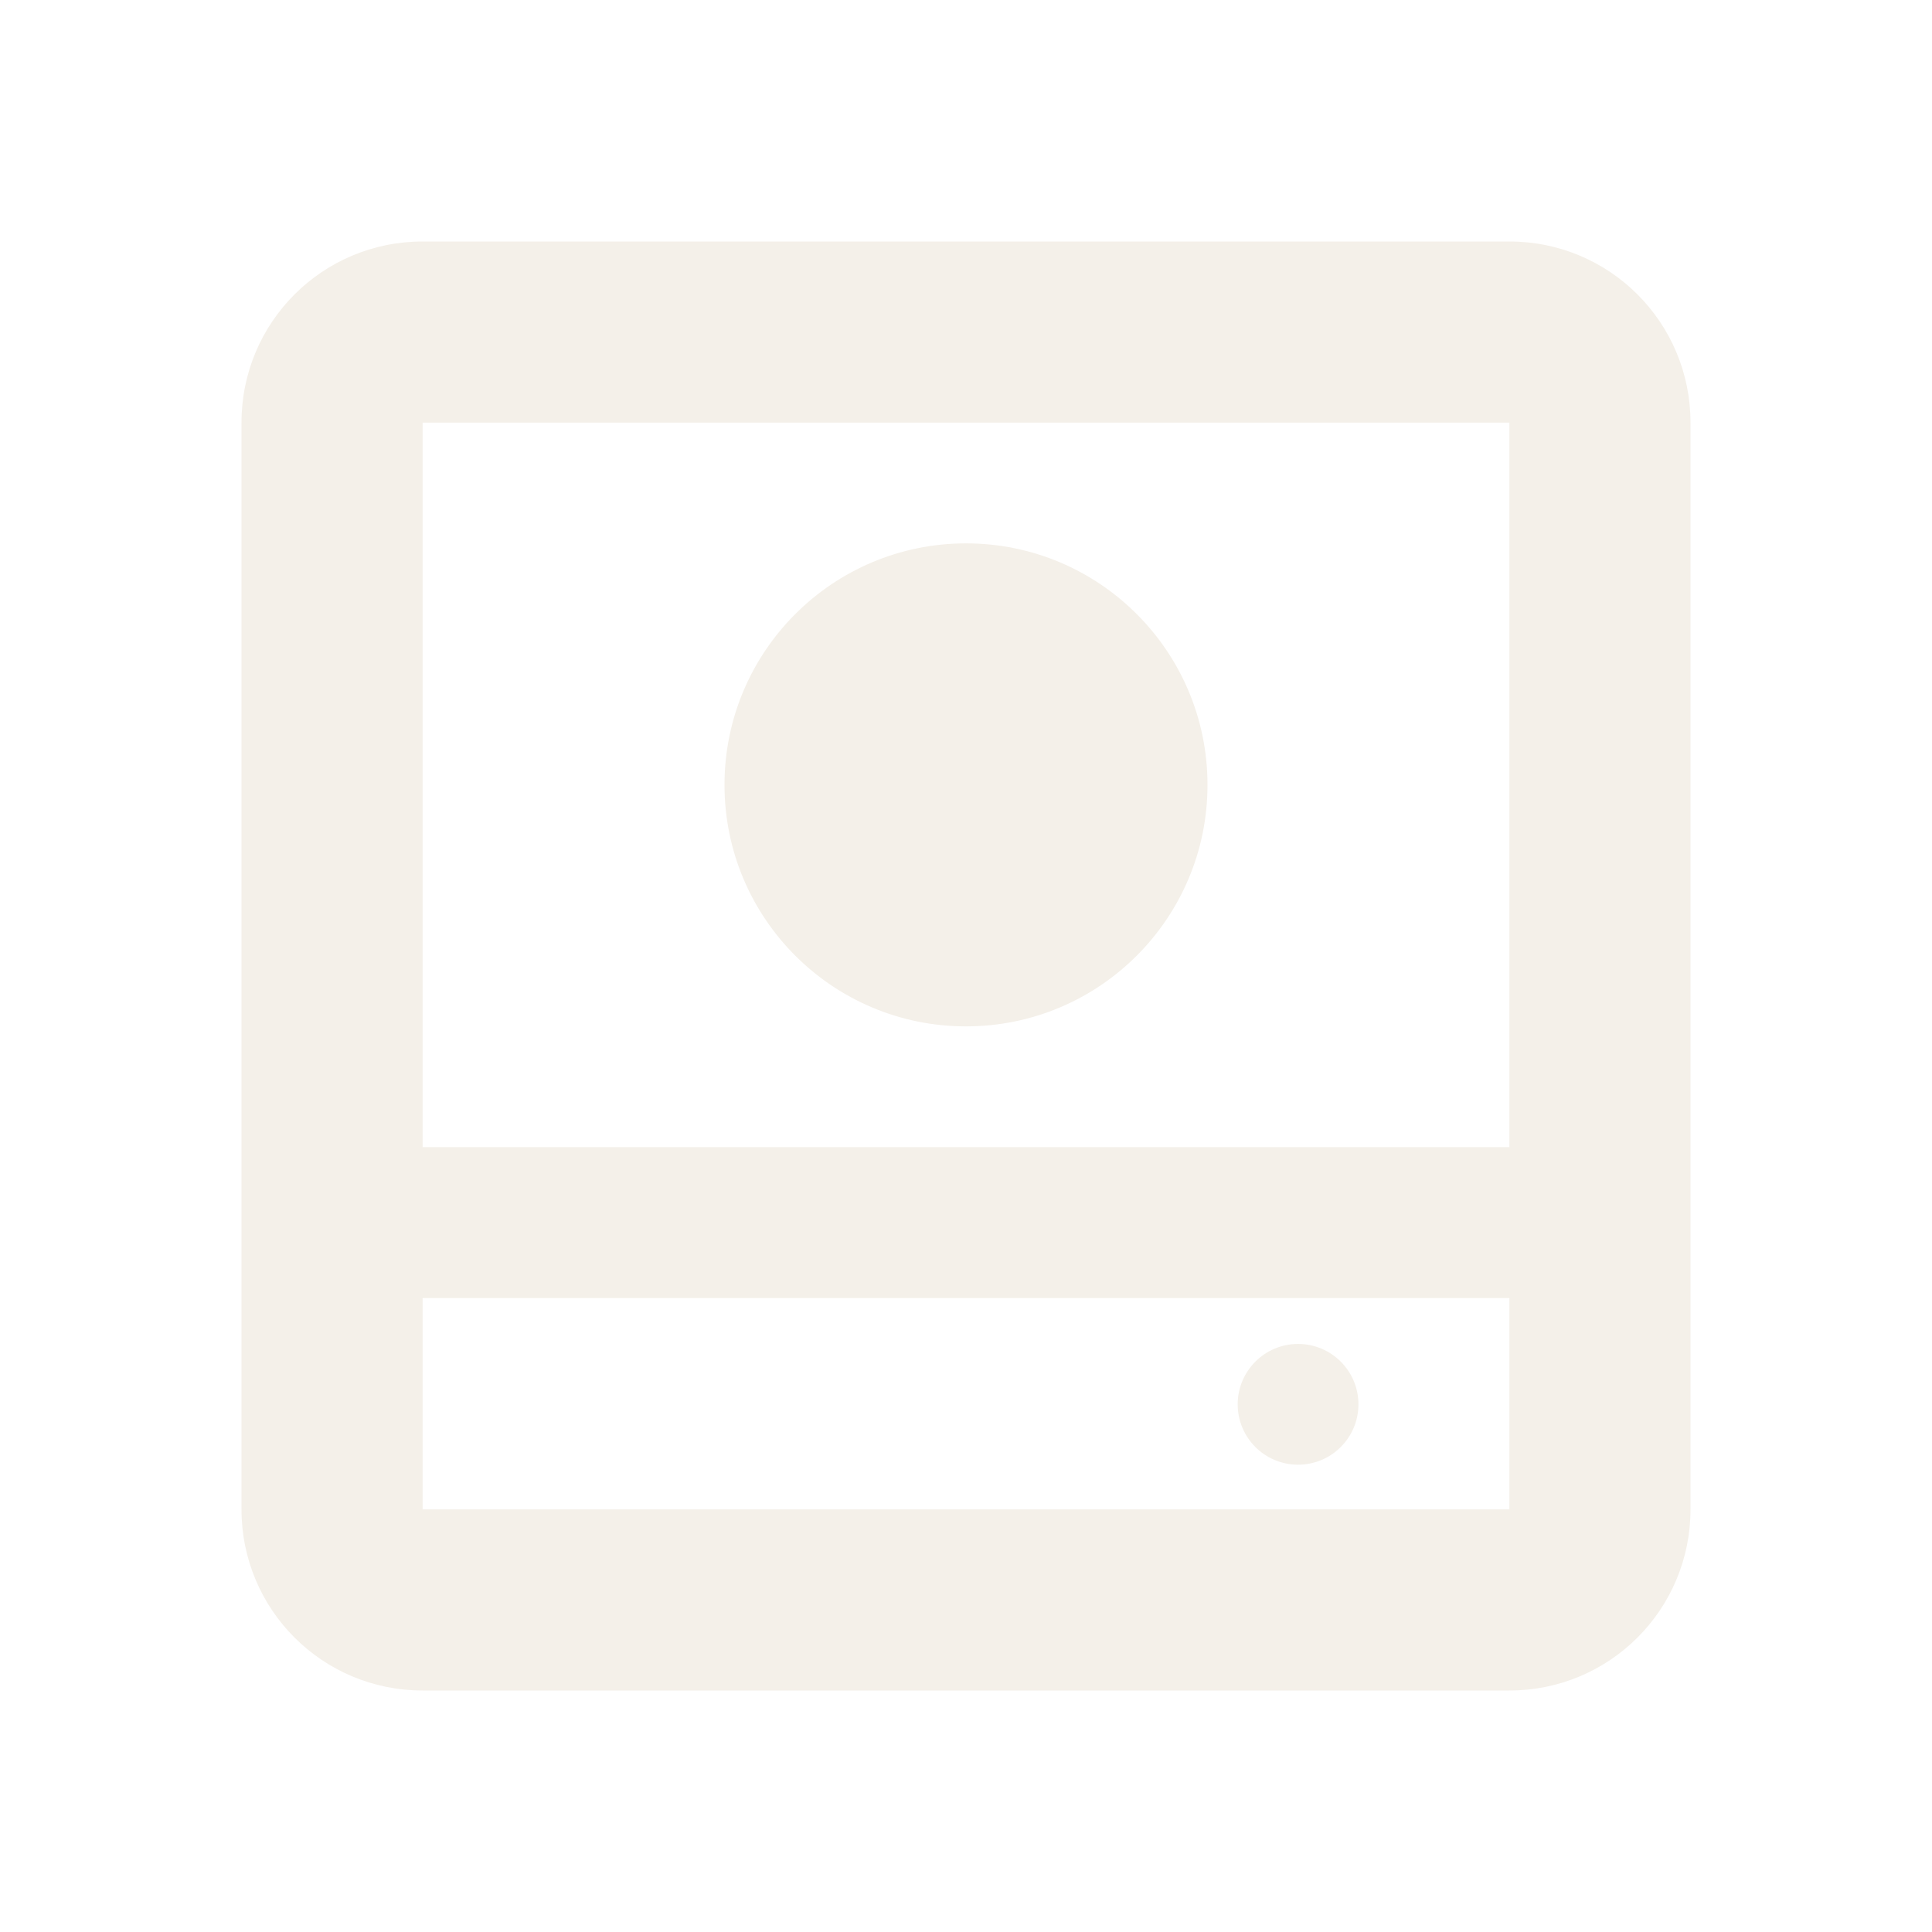
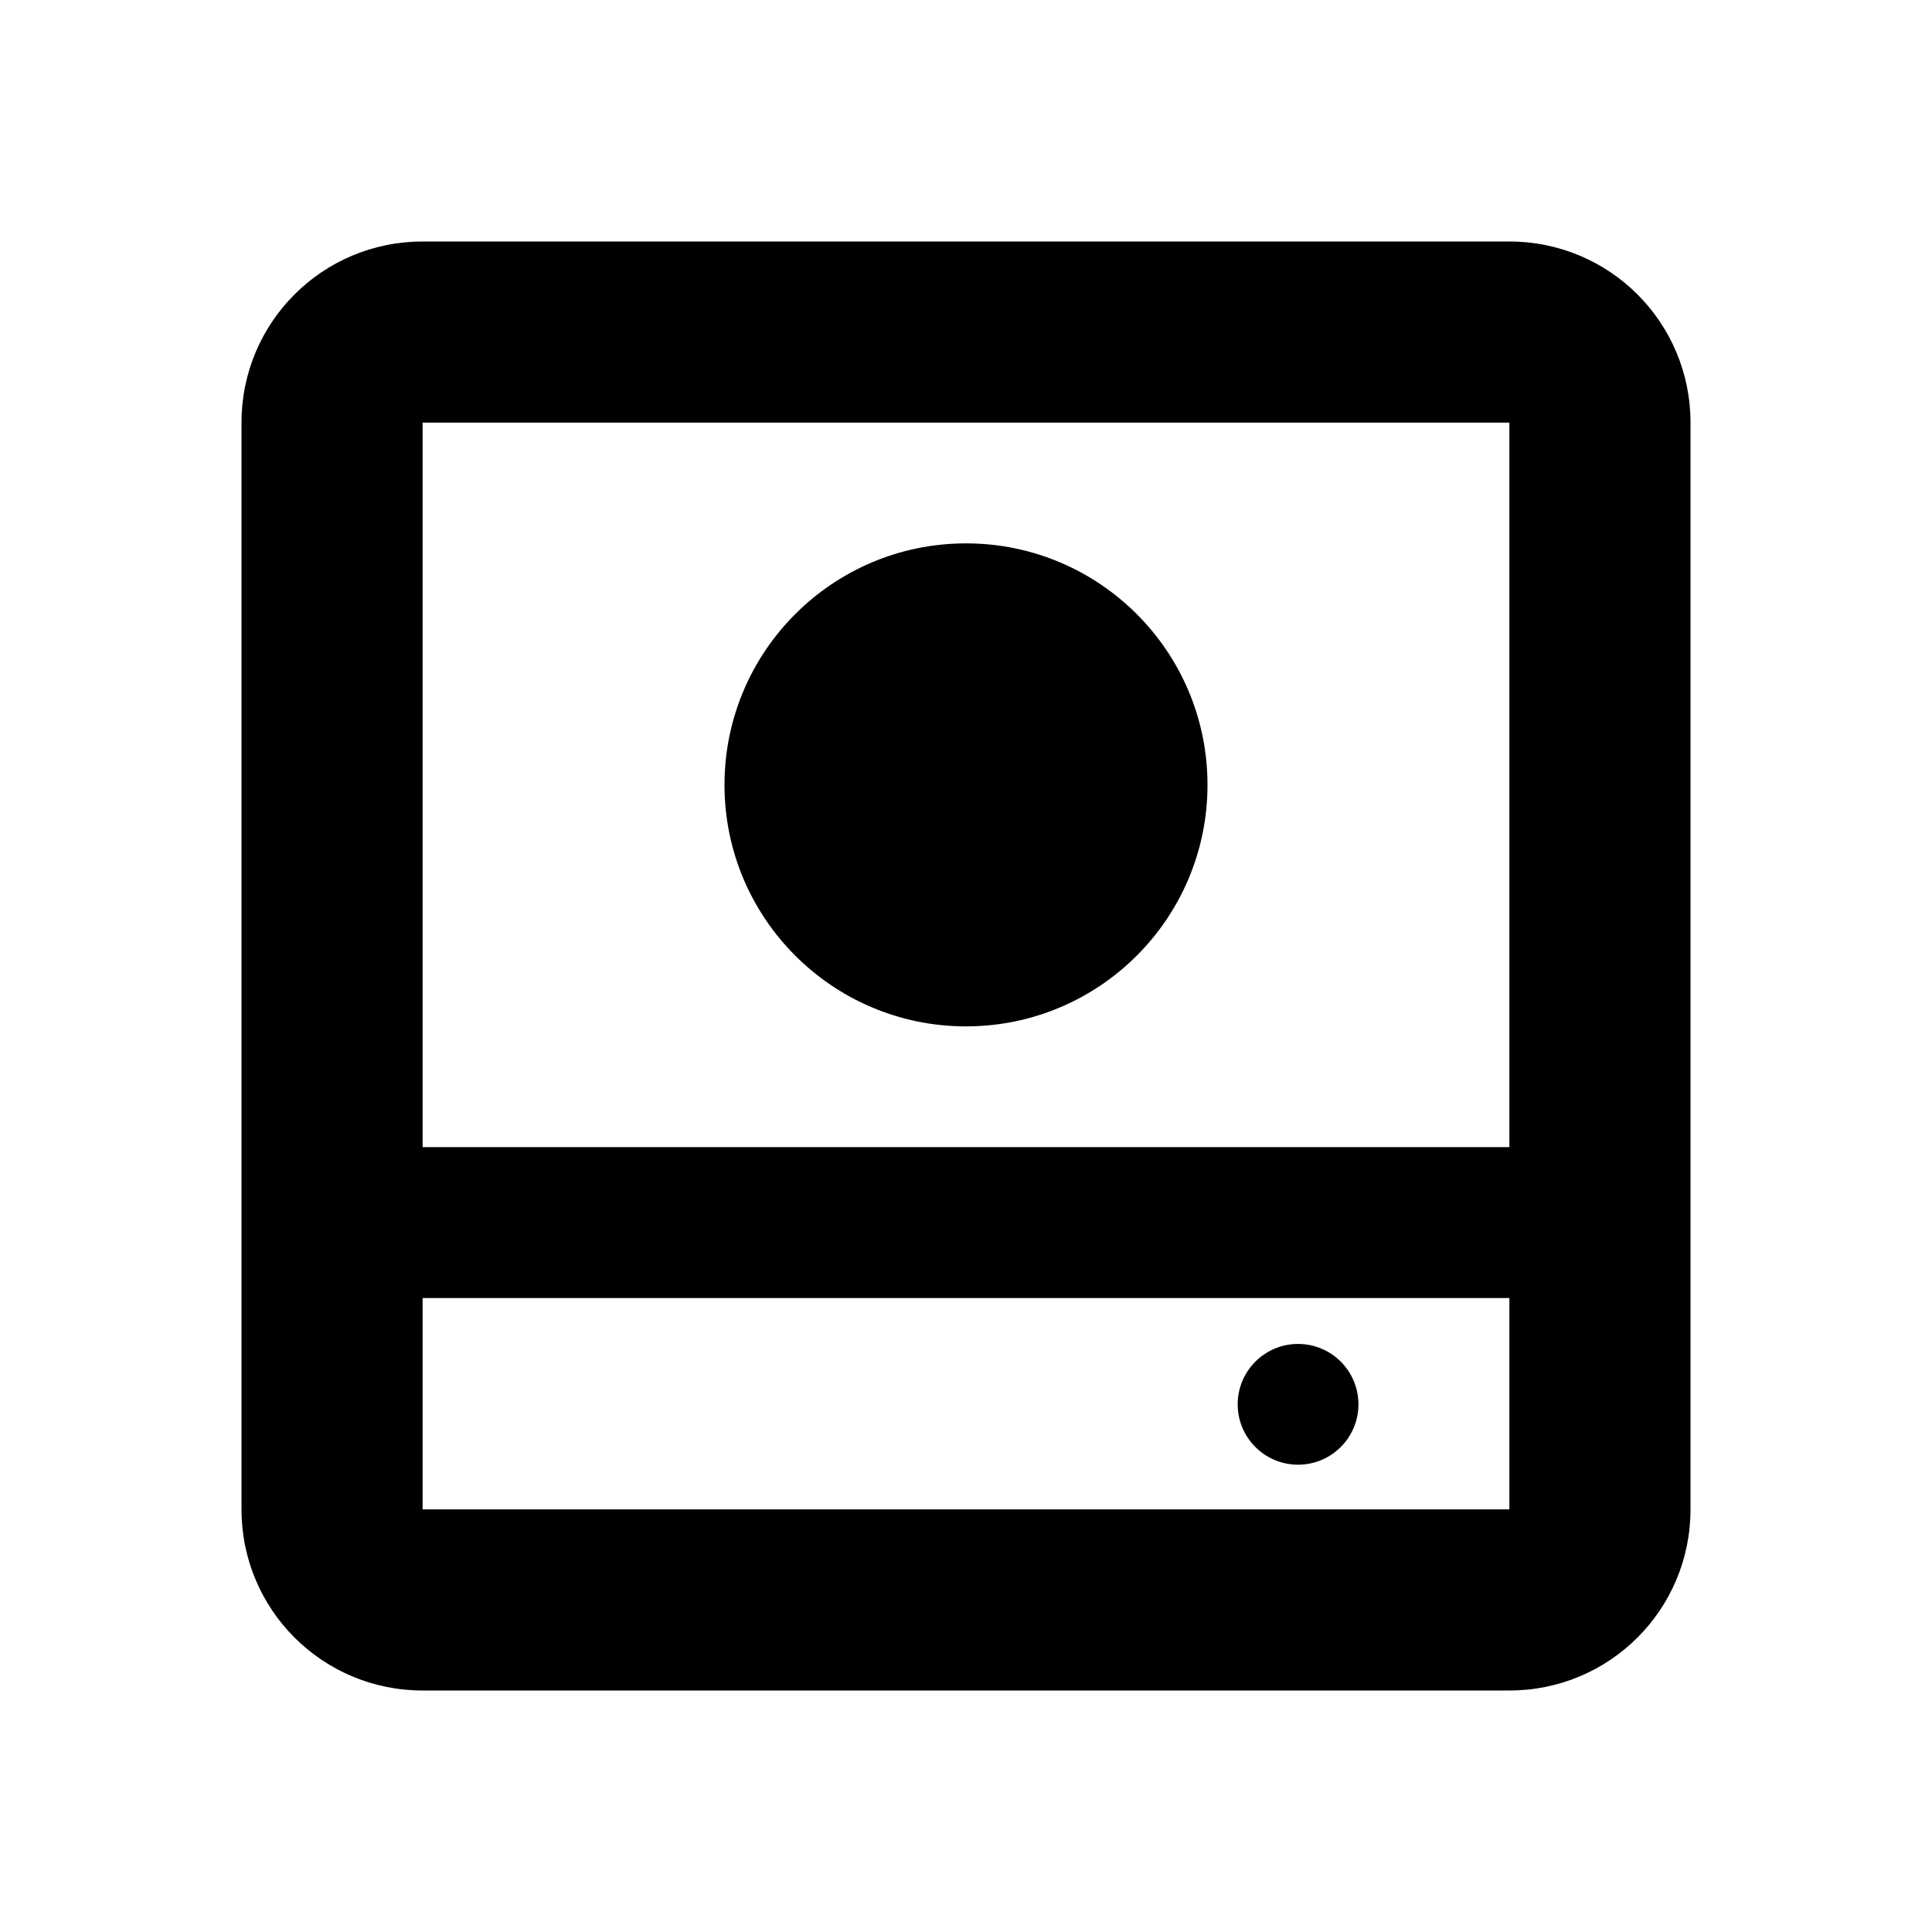
<svg xmlns="http://www.w3.org/2000/svg" width="16" height="16" viewBox="0 0 16 16">
-   <path fill="#F4F0E9" d="M3.5 2C2.67 2 2 2.67 2 3.5v9c0 .83.67 1.5 1.5 1.5h9c.83 0 1.5-.67 1.5-1.5v-9C14 2.67 13.33 2 12.5 2h-9zm0 1.5h9v6h-9v-6zM8 4.5a2 2 0 1 0 0 4 2 2 0 0 0 0-4zm-4.5 6.25h9v1.75h-9v-1.75zm7.25.38a.5.5 0 1 0 0 1 .5.5 0 0 0 0-1z" />
+   <path fill="currentColor" d="M3.5 2C2.67 2 2 2.67 2 3.5v9c0 .83.67 1.5 1.5 1.5h9c.83 0 1.5-.67 1.5-1.5v-9C14 2.67 13.33 2 12.5 2h-9zm0 1.5h9v6h-9v-6zM8 4.5a2 2 0 1 0 0 4 2 2 0 0 0 0-4zm-4.5 6.25h9v1.75h-9v-1.75zm7.25.38a.5.5 0 1 0 0 1 .5.5 0 0 0 0-1z" />
</svg>
